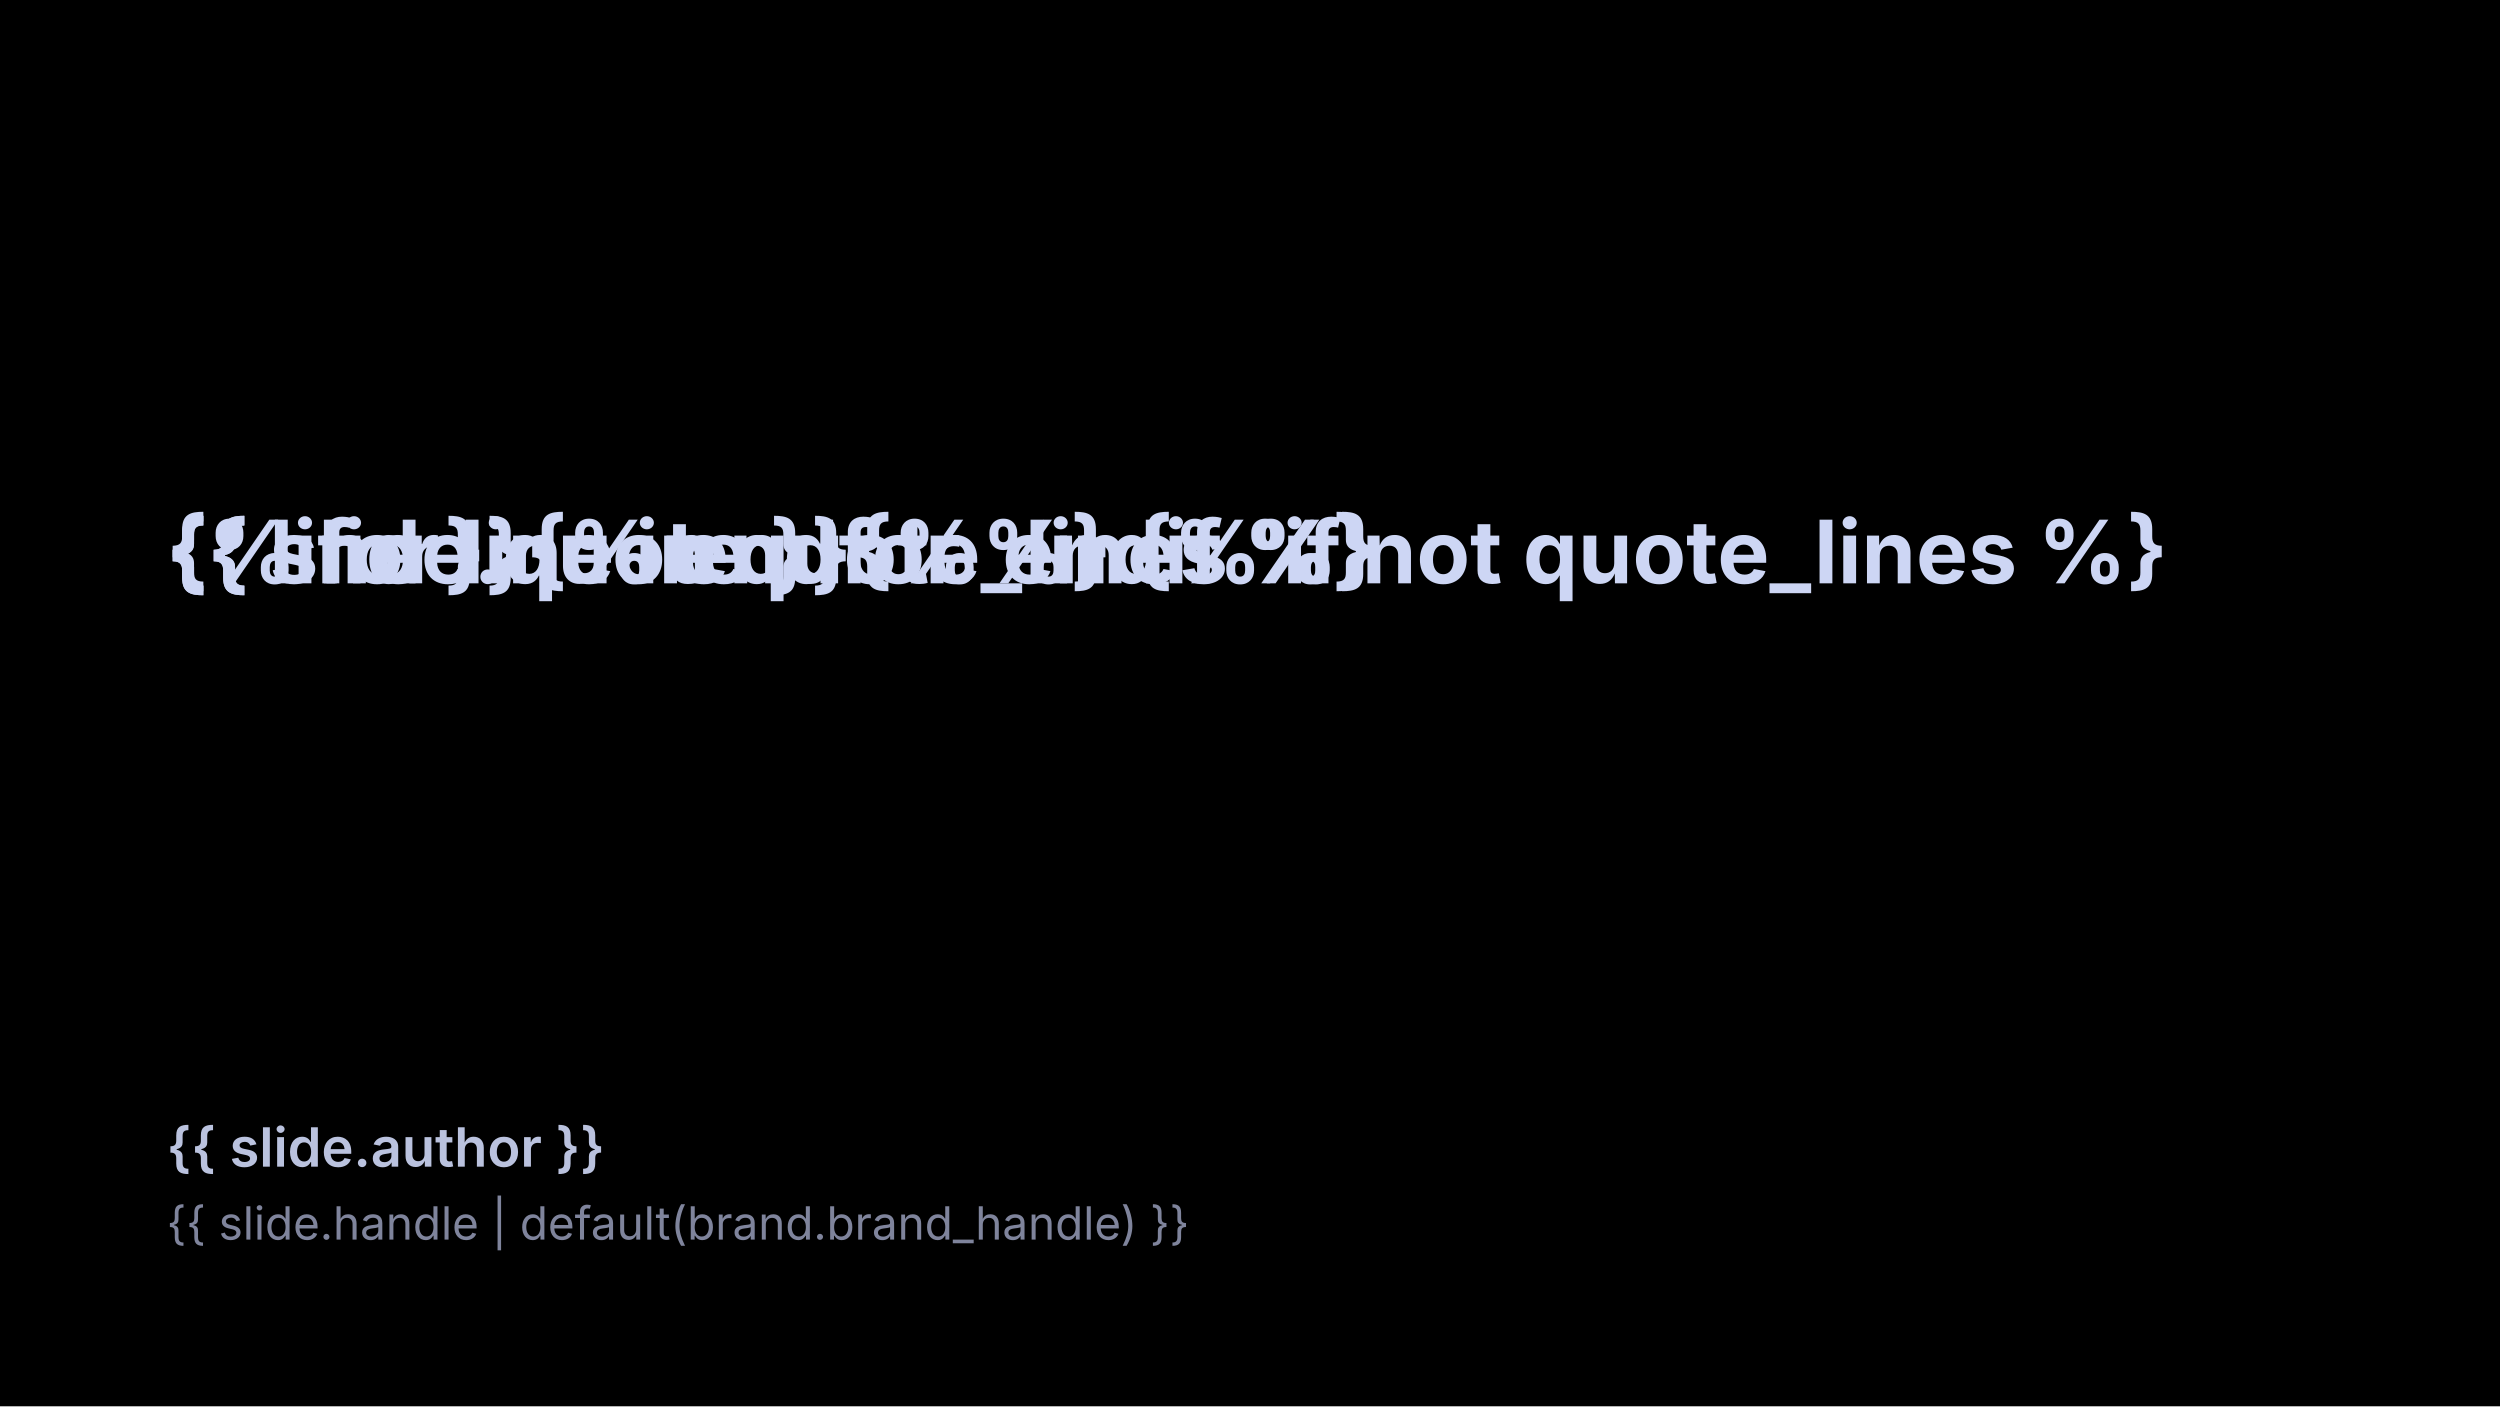
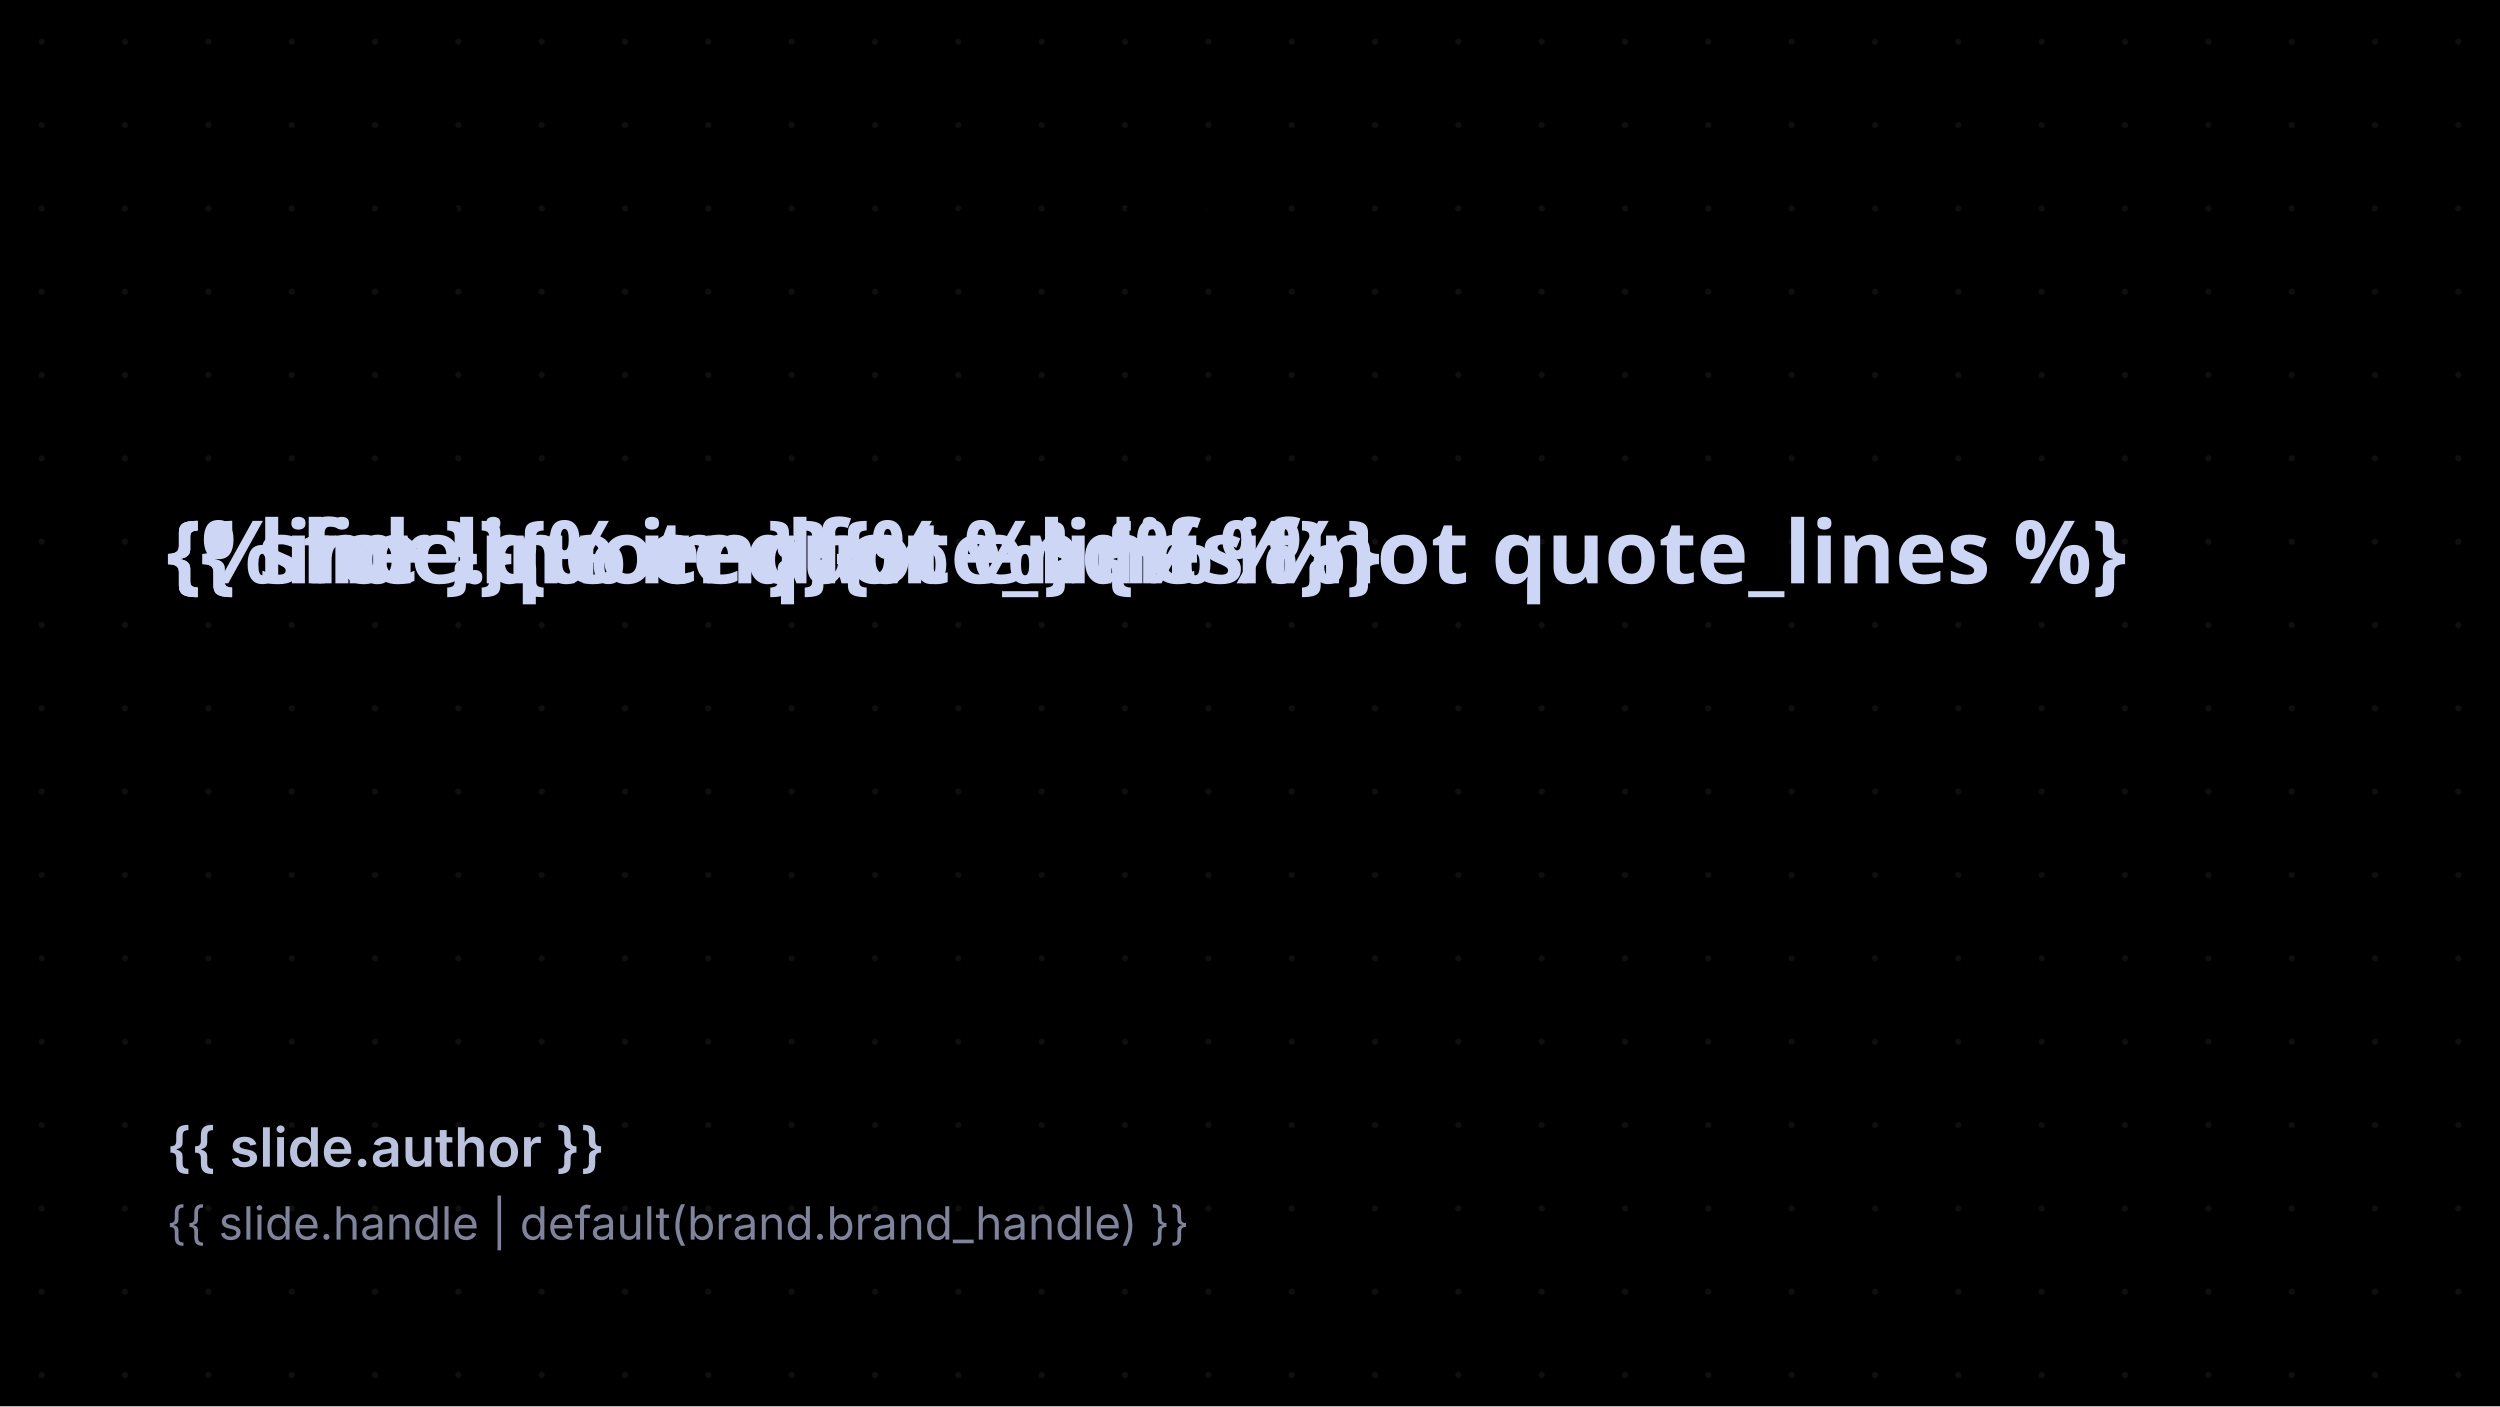
<svg xmlns="http://www.w3.org/2000/svg" width="1200" height="675" viewBox="0 0 1200 675">
  <defs>
    <linearGradient id="bg-grad" x1="0%" y1="0%" x2="100%" y2="100%">
      <stop offset="0%" stop-color="{{ brand.bg_color | default('#1e1e2e') }}" />
      <stop offset="100%" stop-color="{{ brand.bg_color_end | default('#11111b') }}" />
    </linearGradient>
    <linearGradient id="acc-grad" x1="0%" y1="0%" x2="0%" y2="100%">
      <stop offset="0%" stop-color="{{ brand.accent_color | default('#cba6f7') }}" />
      <stop offset="100%" stop-color="{{ brand.accent_color_end | default('#89b4fa') }}" />
    </linearGradient>
    <radialGradient id="glow" cx="75%" cy="25%" r="55%">
      <stop offset="0%" stop-color="{{ brand.accent_color | default('#cba6f7') }}" stop-opacity="0.07" />
      <stop offset="100%" stop-color="{{ brand.accent_color | default('#cba6f7') }}" stop-opacity="0" />
    </radialGradient>
+     <pattern id="dots" x="0" y="0" width="40" height="40" patternUnits="userSpaceOnUse">
+       <circle cx="20" cy="20" r="1.5" fill="#ffffff" opacity="0.06" />
+     </pattern>
  </defs>
  <rect width="1200" height="675" fill="url(#bg-grad)" />
  <rect width="1200" height="675" fill="url(#glow)" />
+   <rect width="1200" height="675" fill="url(#dots)" />
  <rect x="80" y="80" width="6" height="80" rx="3" fill="url(#acc-grad)" />
  <text x="110" y="120" font-family="Inter,sans-serif" font-size="28" font-weight="600" fill="{{ brand.accent_color | default('#cba6f7') }}">{{ brand.brand_name | default('') }}</text>
-   <text x="80" y="280" font-family="Inter,sans-serif" font-size="42" font-weight="700" fill="#cdd6f4">
+   <text x="80" y="280" font-family="Space Grotesk,sans-serif" font-size="42" font-weight="700" fill="#cdd6f4">
    {% for line in quote_lines %}<tspan x="80" dy="{% if loop.first %}0{% else %}55{% endif %}">{{ line }}</tspan>{% endfor %}
    {% if not quote_lines %}<tspan x="80" dy="0">{{ slide.quote }}</tspan>{% endif %}
  </text>
  <text x="80" y="560" font-family="Inter,sans-serif" font-size="26" font-weight="600" fill="#bac2de">{{ slide.author }}</text>
  <text x="80" y="595" font-family="Inter,sans-serif" font-size="22" font-weight="400" fill="#7f849c">{{ slide.handle | default(brand.brand_handle) }}</text>
+   <circle cx="1120" cy="80" r="112" fill="{{ brand.accent_color | default('#cba6f7') }}" opacity="0.04" />
</svg>
